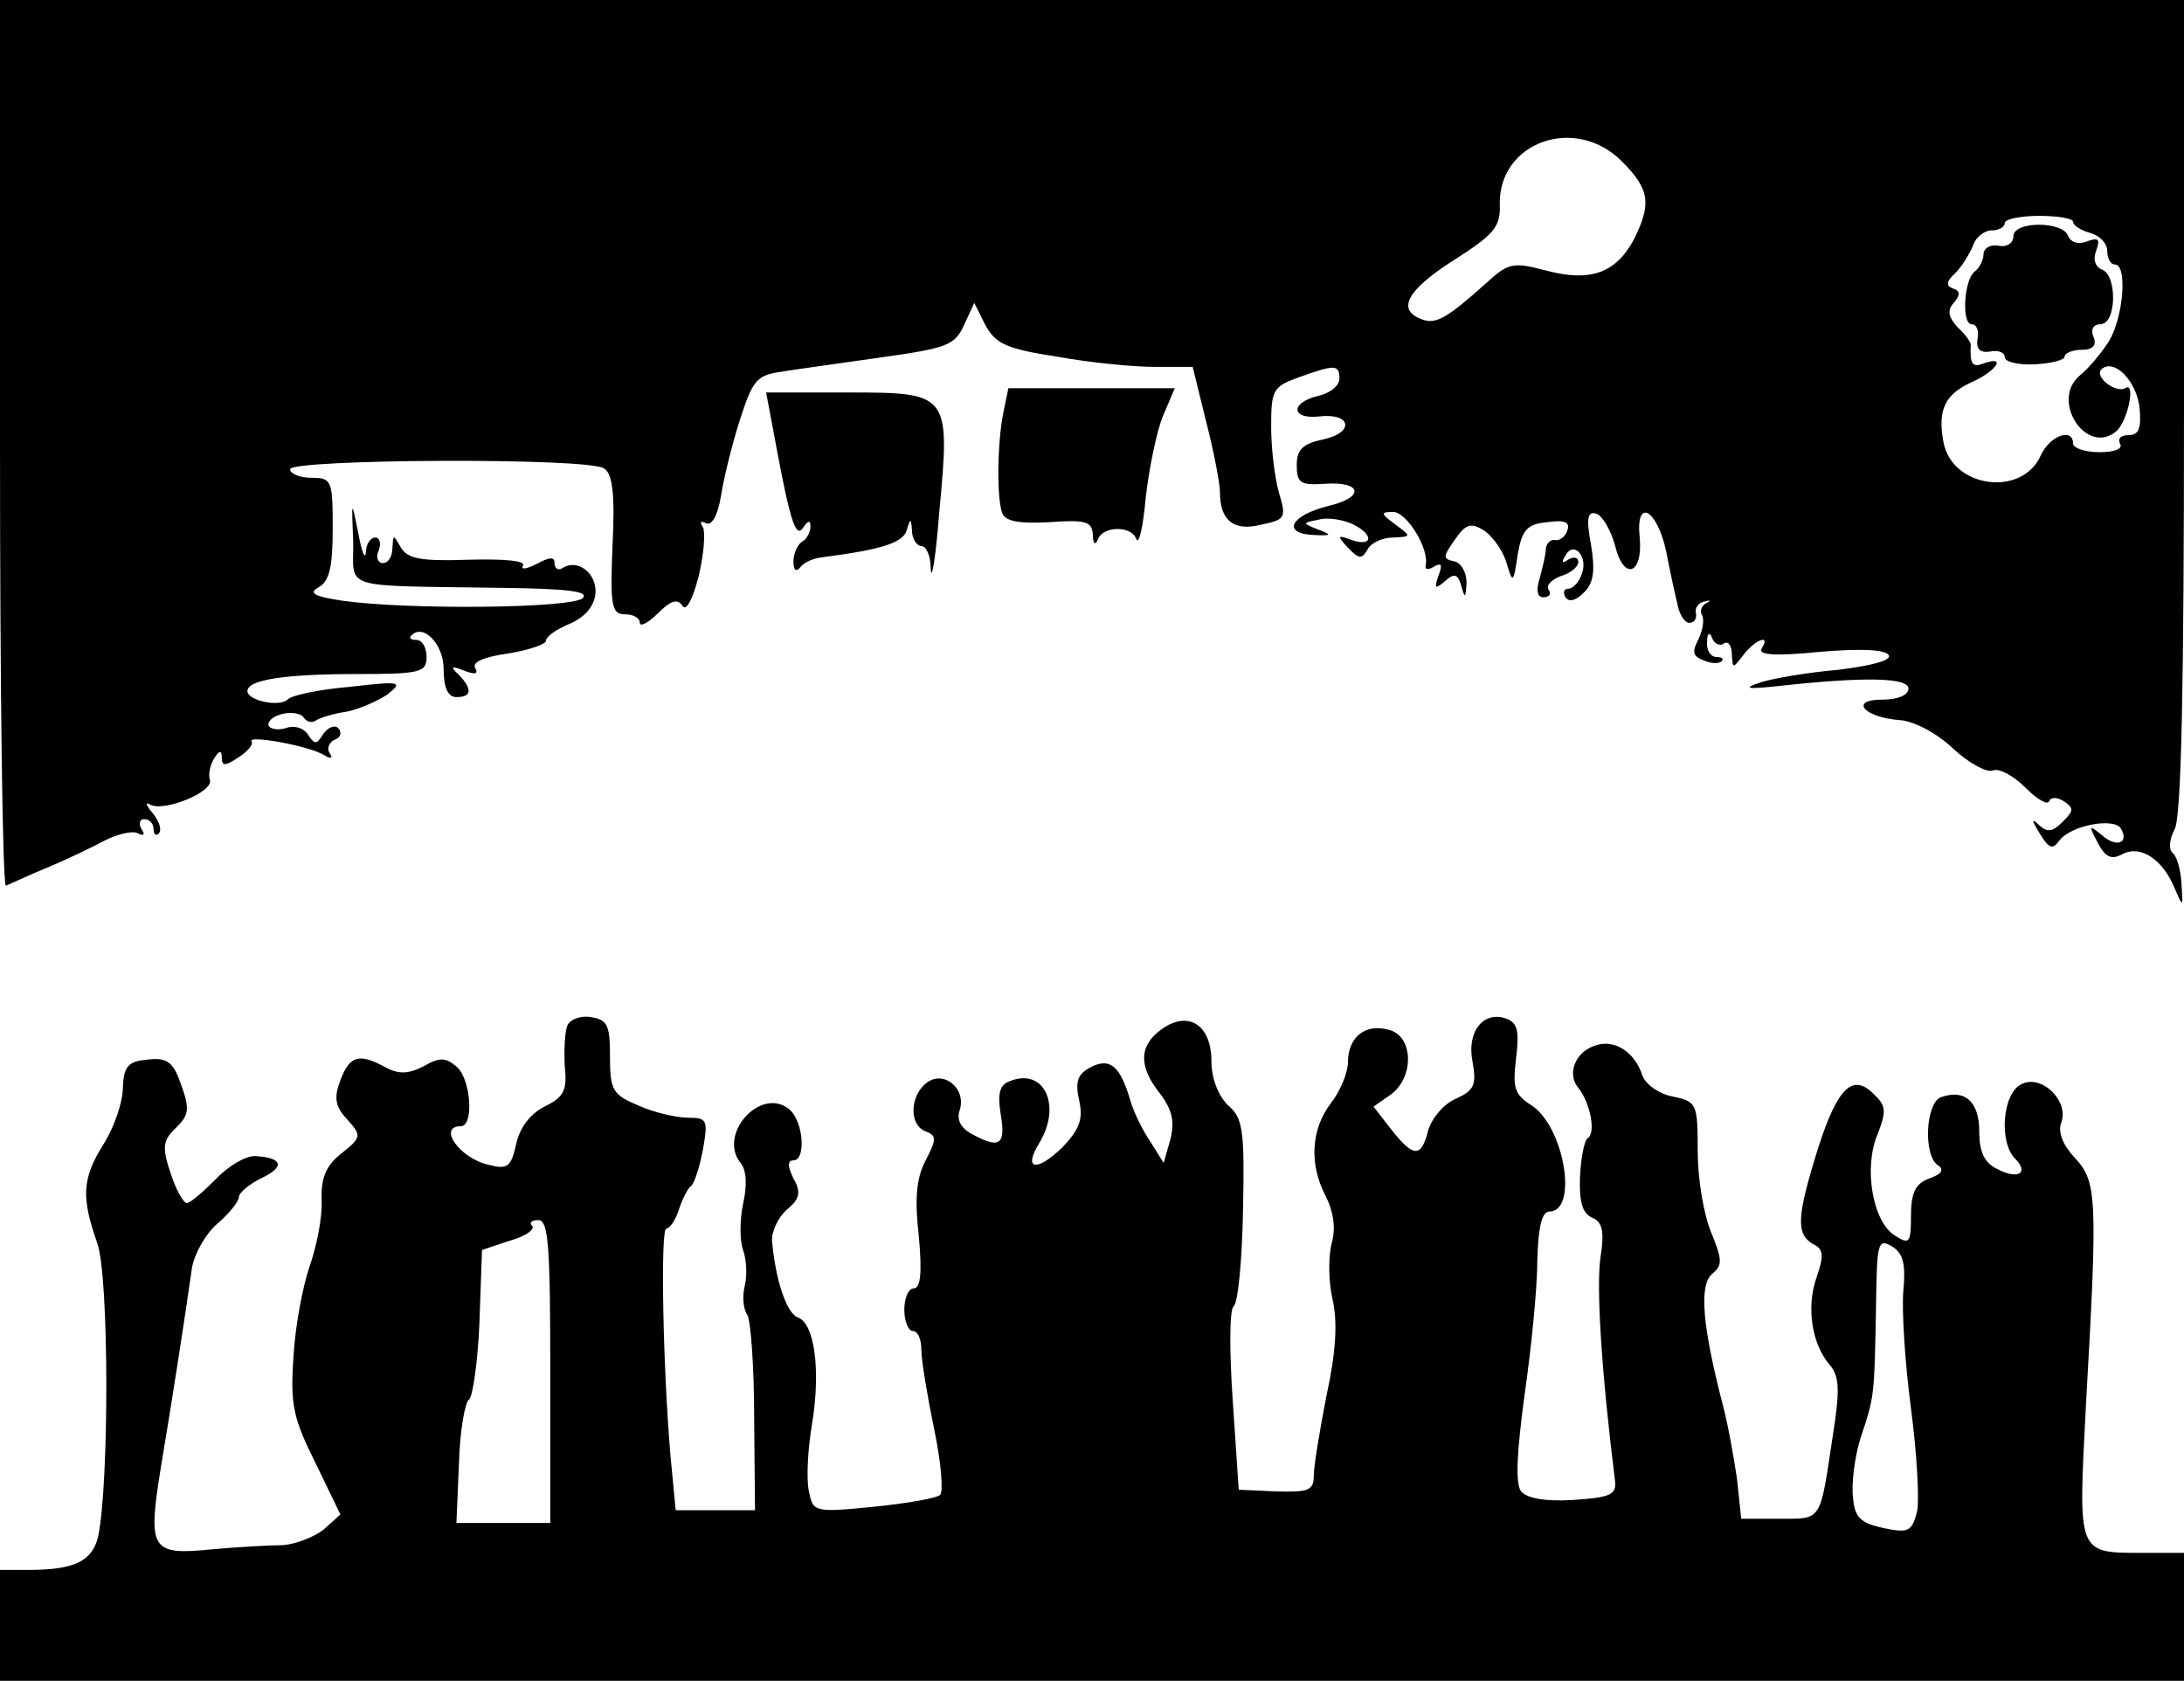
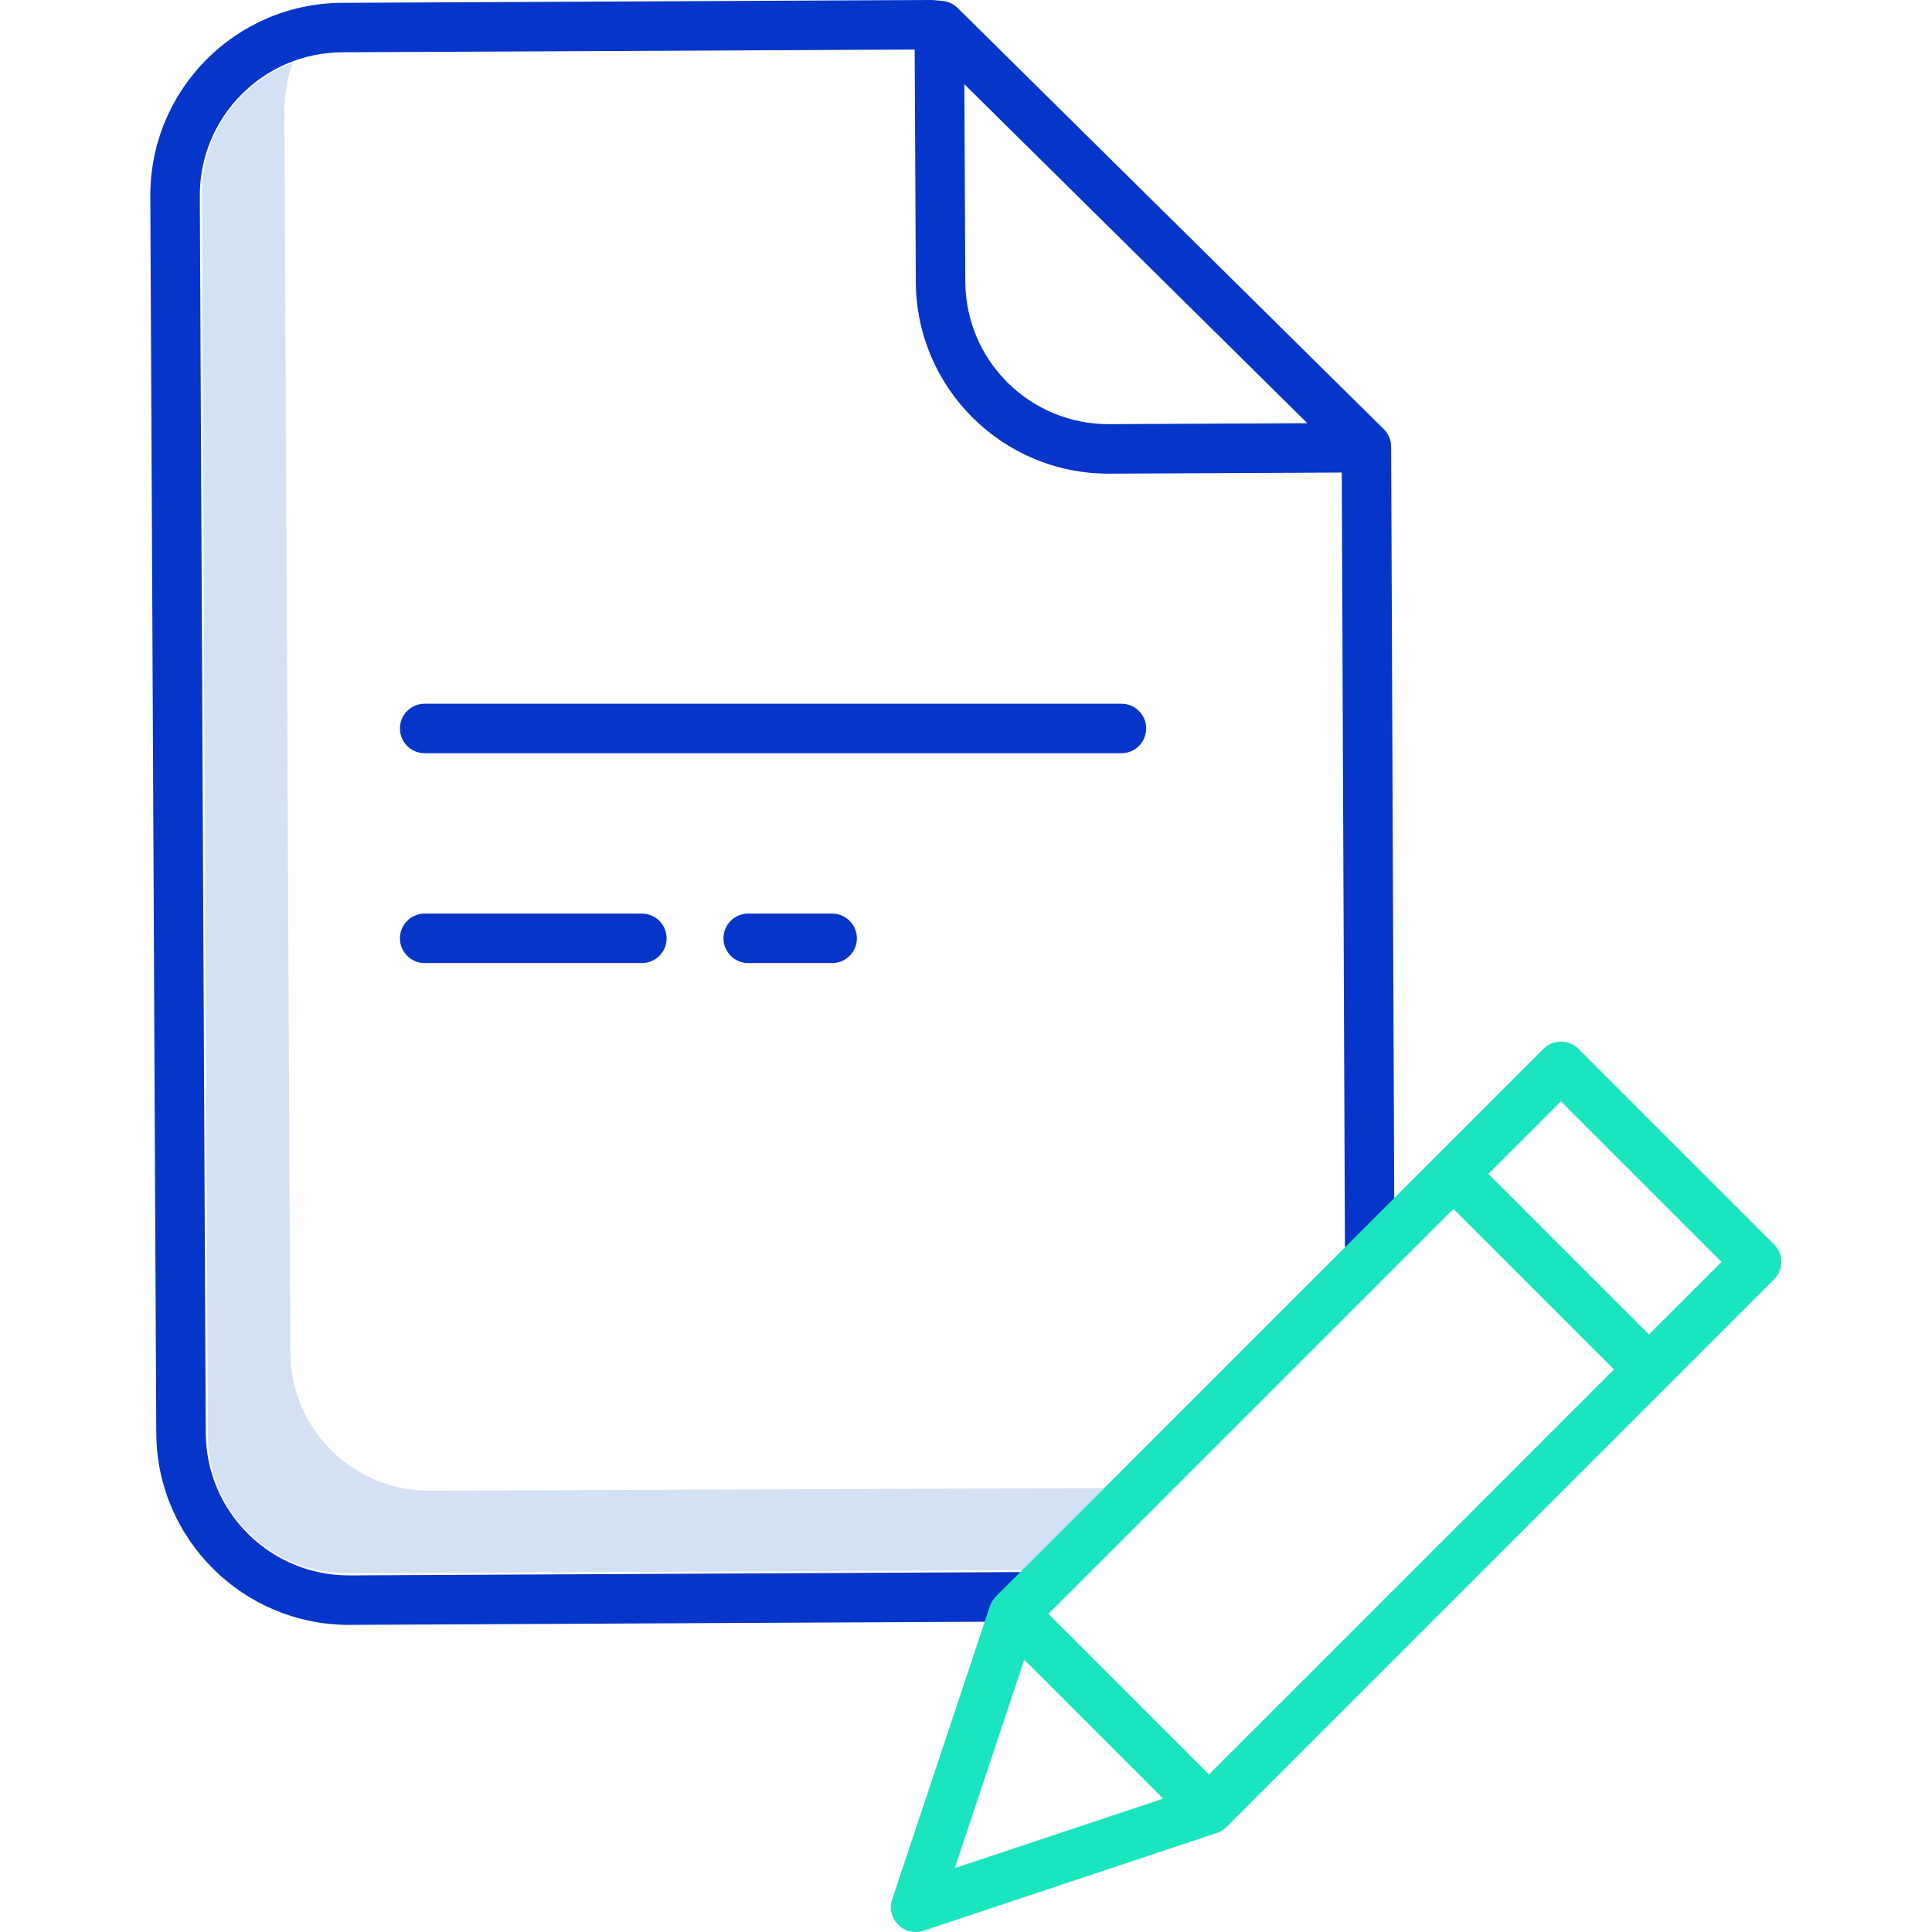
- <svg xmlns="http://www.w3.org/2000/svg" version="1.0" width="256pt" height="197pt" viewBox="0 0 256 197" preserveAspectRatio="xMidYMid meet">
-   <g transform="translate(0,197) scale(0.1,-0.1)" fill="#000000" stroke="none">
-     <path d="M0 1449 c0 -286 3 -519 7 -517 5 2 26 12 48 21 22 9 53 24 68 32 16 8 34 12 39 8 7 -3 8 -1 4 5 -4 7 -2 12 3 12 6 0 11 -5 11 -12 0 -6 3 -8 6 -5 4 4 1 14 -7 24 -8 9 -9 14 -3 10 16 -9 75 15 70 29 -2 6 0 17 5 25 6 10 9 10 9 1 0 -10 4 -10 19 0 11 7 18 15 16 19 -6 8 67 -5 85 -16 8 -5 11 -4 6 3 -3 5 0 12 6 15 7 2 9 8 5 13 -4 5 -12 2 -18 -6 -8 -13 -10 -13 -18 -1 -5 8 -16 11 -25 8 -8 -3 -18 -2 -21 2 -2 5 4 11 15 14 11 3 23 1 26 -4 3 -5 10 -7 15 -3 5 3 21 8 36 10 14 3 35 12 47 20 19 15 16 16 -44 9 -36 -3 -69 -10 -73 -15 -10 -9 -47 -1 -47 10 0 13 42 20 128 20 75 0 82 2 82 20 0 11 -5 20 -12 20 -6 0 -9 2 -6 5 14 15 38 -10 38 -39 0 -22 5 -33 15 -33 18 0 19 9 3 26 -11 10 -9 11 6 5 13 -5 17 -4 13 3 -4 7 10 13 38 17 25 4 45 11 45 15 0 5 13 14 28 20 18 8 28 20 30 35 2 24 -21 42 -39 30 -5 -3 -9 0 -9 6 0 8 -6 7 -21 -1 -12 -6 -19 -7 -16 -2 4 6 -23 8 -63 7 -56 -2 -72 1 -80 14 -9 16 -9 16 -10 0 0 -10 -5 -18 -11 -18 -6 0 -9 7 -5 15 3 8 1 15 -4 15 -6 0 -11 -8 -11 -17 -1 -10 -5 0 -9 22 -8 40 -8 40 -6 -10 1 -57 -19 -51 175 -54 76 -1 102 -4 94 -12 -12 -12 -205 -14 -282 -3 -33 5 -40 9 -27 16 12 7 16 24 16 68 0 57 -1 60 -25 60 -14 0 -25 5 -25 10 0 12 349 14 368 1 10 -6 13 -30 10 -90 -3 -72 -1 -81 15 -81 9 0 17 -4 17 -10 0 -5 10 0 21 11 15 15 23 18 29 9 4 -7 12 7 19 35 6 25 8 51 5 57 -4 6 -3 8 3 5 7 -4 14 8 18 31 3 20 13 61 22 89 15 47 20 53 47 57 17 3 70 10 118 17 78 11 87 14 98 38 l12 26 13 -26 c12 -22 25 -28 84 -37 38 -7 90 -12 114 -12 l45 0 16 -65 c9 -35 16 -72 16 -82 0 -33 16 -46 48 -38 29 6 30 8 21 38 -5 18 -9 52 -9 77 0 43 2 47 33 58 42 15 47 15 47 -2 0 -8 -11 -17 -25 -20 -33 -8 -32 -28 2 -24 37 4 41 -19 4 -27 -24 -5 -31 -12 -31 -30 0 -21 4 -24 33 -22 44 3 47 -16 4 -26 -44 -11 -55 -32 -18 -34 22 -1 23 0 7 6 -20 8 -20 8 0 12 10 3 29 0 41 -6 25 -13 21 -27 -5 -17 -14 5 -15 4 -2 -10 13 -13 16 -14 23 -2 4 8 18 14 30 14 21 1 22 1 3 15 -18 13 -18 15 -3 15 16 0 43 -44 38 -63 -1 -5 4 -5 10 -1 9 5 10 2 5 -11 -5 -15 -4 -16 8 -6 11 10 15 8 19 -6 4 -15 5 -14 6 4 0 12 -6 23 -14 25 -14 3 -14 5 0 25 13 19 19 21 35 11 10 -7 22 -24 26 -38 7 -24 8 -24 13 10 5 29 11 36 35 38 20 3 27 0 23 -10 -2 -7 -9 -12 -14 -11 -5 1 -10 -3 -11 -10 0 -7 -4 -22 -7 -34 -5 -15 -3 -23 4 -23 7 0 10 4 6 9 -3 5 4 12 15 16 11 3 20 11 20 16 0 6 -5 7 -12 3 -7 -5 -8 -3 -3 5 10 18 27 -2 19 -22 -3 -9 -10 -17 -16 -17 -5 0 -6 -5 -3 -10 4 -6 12 -4 21 5 12 11 14 26 9 56 -6 32 -4 40 6 37 7 -2 17 -19 22 -37 10 -42 33 -35 29 9 -5 47 20 34 31 -16 4 -21 10 -49 13 -61 2 -13 9 -23 14 -23 6 0 9 5 8 11 -2 6 3 13 10 14 7 2 8 1 2 -2 -5 -2 -8 -9 -5 -14 3 -5 1 -17 -4 -28 -8 -15 -7 -20 6 -25 9 -4 18 -4 21 -1 3 3 0 5 -6 5 -7 0 -12 8 -11 18 0 10 3 12 6 4 2 -6 9 -10 14 -6 5 3 9 -3 9 -13 1 -17 1 -17 14 0 14 18 32 24 21 7 -5 -8 17 -9 68 -4 47 4 77 3 81 -4 3 -6 -19 -12 -59 -17 -35 -3 -77 -10 -92 -15 -21 -7 -15 -8 22 -4 100 11 152 10 152 -3 0 -8 -13 -13 -31 -13 -39 0 -21 -21 21 -24 16 -1 43 -15 62 -33 18 -17 40 -29 47 -26 7 3 24 -6 38 -20 14 -14 26 -21 28 -16 2 5 9 5 17 0 12 -8 12 -11 -1 -24 -12 -12 -18 -13 -28 -4 -9 9 -9 6 1 -10 11 -18 15 -19 23 -8 14 18 64 27 72 14 10 -17 -5 -23 -22 -8 -16 13 -16 12 -5 -9 9 -17 16 -20 29 -13 21 11 47 -6 61 -40 10 -23 10 -23 8 6 -1 17 -6 33 -11 36 -4 4 -3 16 3 27 8 14 11 169 11 496 l0 476 -1280 0 -1280 0 0 -521z m1901 332 c33 -33 35 -50 14 -92 -21 -39 -51 -50 -103 -36 -38 10 -44 9 -69 -14 -47 -42 -60 -50 -77 -43 -29 11 -17 34 38 69 47 30 55 39 54 65 -2 73 88 106 143 51z m529 -71 c0 -4 9 -10 20 -13 11 -3 20 -12 20 -21 0 -9 4 -16 9 -16 15 0 10 -62 -7 -90 -9 -14 -24 -32 -34 -40 -35 -29 7 -94 42 -66 14 11 24 60 11 51 -11 -6 -36 13 -28 22 15 14 42 -14 45 -46 2 -23 -1 -31 -13 -31 -9 0 -13 -4 -10 -10 4 -6 -7 -10 -24 -10 -17 0 -31 5 -31 10 0 19 -27 10 -38 -14 -22 -49 -104 -38 -114 16 -7 38 2 56 33 70 29 13 42 32 14 22 -13 -5 -16 -1 -15 21 1 3 -6 13 -15 21 -11 12 -13 20 -5 29 8 9 8 14 -1 17 -8 3 -8 8 3 18 8 8 17 23 21 33 3 9 13 17 22 17 8 0 15 4 15 9 0 4 18 8 40 8 22 0 40 -3 40 -7z" />
-     <path d="M2360 1693 c0 -8 -8 -13 -17 -11 -10 2 -18 -3 -18 -10 0 -7 -5 -16 -10 -20 -13 -9 -16 -62 -4 -62 6 0 9 -8 7 -17 -2 -12 3 -17 15 -15 9 2 17 -1 17 -7 0 -5 16 -9 35 -8 19 1 35 5 35 9 0 4 9 8 20 8 13 0 18 5 14 15 -4 9 0 15 8 15 19 0 20 57 2 64 -8 3 -11 12 -7 22 5 14 3 16 -11 11 -10 -4 -19 -1 -22 7 -7 17 -64 17 -64 -1z" />
-     <path d="M1176 1486 c-7 -35 -8 -100 -1 -118 4 -9 20 -12 55 -10 43 3 50 1 51 -15 0 -10 3 -13 6 -5 6 16 40 16 45 0 3 -7 8 15 11 49 4 35 13 78 20 95 l14 33 -98 0 -97 0 -6 -29z" />
-     <path d="M905 1473 c20 -109 27 -135 36 -122 6 9 9 10 9 2 0 -6 -4 -15 -10 -18 -5 -3 -10 -14 -10 -23 0 -10 3 -13 8 -7 4 6 16 11 27 12 69 9 94 17 98 32 4 14 5 14 6 -1 0 -10 6 -18 11 -18 6 0 11 -12 11 -27 1 -16 6 15 10 67 13 139 12 140 -107 140 l-96 0 7 -37z" />
-     <path d="M665 768 c-3 -8 -4 -29 -3 -48 3 -28 -1 -36 -24 -47 -17 -9 -29 -25 -33 -44 -6 -27 -10 -30 -33 -24 -34 8 -59 45 -32 45 16 0 12 56 -5 70 -13 11 -20 11 -39 0 -18 -9 -29 -9 -44 -1 -31 17 -42 14 -53 -15 -8 -21 -6 -31 8 -46 17 -19 17 -21 -7 -40 -18 -14 -24 -29 -23 -55 1 -20 -6 -54 -14 -77 -8 -23 -17 -70 -19 -106 -4 -57 0 -73 26 -125 l29 -60 -20 -18 c-12 -9 -33 -17 -48 -18 -14 0 -52 -2 -84 -5 -71 -7 -74 0 -58 99 12 71 28 174 36 231 3 17 16 40 30 52 14 12 25 26 25 31 0 5 12 15 26 22 28 13 26 24 -6 26 -11 1 -32 -11 -47 -27 -15 -15 -30 -28 -34 -28 -4 0 -13 16 -19 35 -10 29 -9 38 4 51 19 18 19 24 6 59 -8 21 -16 26 -38 23 -22 -2 -27 -8 -28 -33 0 -16 -10 -46 -22 -65 -26 -41 -27 -63 -8 -117 14 -39 14 -283 1 -344 -7 -29 -28 -39 -82 -39 l-33 0 0 -65 0 -65 1280 0 1280 0 0 75 0 75 -47 0 c-79 0 -77 -3 -68 172 14 246 13 263 -13 291 -14 15 -20 30 -16 41 10 26 -24 58 -47 45 -22 -11 -26 -68 -7 -87 17 -17 3 -25 -21 -12 -15 7 -21 20 -21 44 0 35 -17 50 -45 40 -18 -7 -21 -69 -3 -80 7 -5 4 -10 -10 -15 -17 -6 -22 -17 -22 -44 0 -32 -2 -34 -19 -23 -26 16 -37 80 -20 119 10 26 10 33 -4 46 -25 26 -43 9 -66 -63 -25 -80 -26 -100 -6 -112 13 -6 13 -14 4 -40 -12 -35 -5 -78 16 -102 11 -13 12 -29 3 -85 -15 -99 -12 -95 -62 -95 l-45 0 -5 47 c-4 27 -11 66 -17 88 -23 89 -28 139 -12 152 12 10 12 16 -1 48 -9 21 -16 64 -16 95 0 57 -1 59 -30 65 -16 3 -32 15 -35 25 -9 27 -32 42 -54 35 -24 -7 -35 -33 -21 -50 14 -17 21 -53 11 -59 -4 -3 -8 -23 -9 -46 -1 -29 3 -42 14 -47 12 -5 15 -15 10 -47 -5 -34 1 -133 17 -261 2 -17 -5 -20 -49 -23 -33 -2 -54 2 -61 10 -7 9 -5 46 4 113 8 55 15 126 15 158 1 37 5 57 14 57 34 0 18 98 -20 124 -21 13 -23 21 -19 55 4 32 2 42 -11 47 -27 10 -47 -15 -40 -50 5 -28 2 -34 -20 -44 -14 -6 -28 -23 -32 -37 -8 -32 -17 -32 -43 1 l-21 27 20 14 c28 20 27 69 -2 76 -28 8 -48 -9 -48 -38 0 -12 -9 -34 -20 -48 -23 -30 -26 -71 -6 -109 9 -18 12 -37 7 -55 -4 -15 -4 -45 1 -66 6 -26 4 -62 -7 -112 -8 -41 -15 -83 -15 -94 0 -18 -6 -20 -44 -19 l-44 2 -7 104 c-4 58 -4 107 1 111 5 3 10 54 11 112 2 95 0 109 -18 124 -11 11 -19 31 -19 51 0 43 -27 60 -58 38 -27 -19 -28 -44 -2 -76 14 -19 17 -32 12 -53 l-8 -28 -15 24 c-9 13 -20 35 -24 49 -12 41 -24 51 -47 39 -15 -8 -18 -17 -13 -39 5 -22 0 -34 -20 -55 -30 -29 -46 -26 -27 5 27 44 6 89 -34 73 -12 -4 -15 -14 -11 -39 6 -36 -1 -41 -34 -23 -13 7 -18 17 -14 28 8 26 -20 48 -40 31 -19 -16 -19 -49 0 -56 13 -5 13 -9 0 -34 -11 -21 -13 -45 -8 -89 4 -43 2 -61 -6 -61 -6 0 -11 -11 -11 -25 0 -14 5 -25 10 -25 6 0 10 -10 10 -22 0 -13 7 -54 15 -93 8 -38 11 -73 7 -77 -4 -4 -39 -10 -78 -14 -71 -7 -71 -6 -76 19 -3 15 -1 50 4 79 10 62 3 117 -17 124 -13 5 -26 44 -30 89 -1 11 7 28 17 37 16 13 17 21 8 37 -7 14 -7 21 0 21 15 0 12 46 -5 60 -33 27 -84 -29 -57 -63 7 -8 8 -26 3 -48 -4 -19 -4 -43 0 -54 4 -11 5 -30 2 -42 -3 -12 -2 -27 3 -34 4 -7 8 -61 8 -121 l1 -108 -46 0 -47 0 -6 63 c-9 104 -12 267 -5 267 4 0 11 10 15 23 4 12 10 24 14 27 4 3 10 22 14 43 6 34 5 37 -17 37 -14 0 -40 6 -58 14 -31 13 -34 18 -34 58 0 37 -3 43 -23 46 -12 2 -24 -3 -27 -10z m-20 -406 l0 -177 -55 0 -55 0 3 70 c1 38 7 72 12 75 4 3 10 43 12 90 l3 85 33 11 c18 5 29 13 26 17 -4 4 -1 7 7 7 12 0 14 -31 14 -178z m1586 95 c-2 -23 2 -85 9 -138 7 -53 10 -108 7 -121 -6 -23 -10 -25 -39 -19 -27 6 -34 12 -36 36 -2 16 2 48 9 70 16 48 16 47 18 153 1 76 2 81 19 71 13 -8 16 -21 13 -52z" />
+ <svg xmlns="http://www.w3.org/2000/svg" height="468pt" viewBox="-36 0 468 468.448" width="468pt">
+   <path d="m234.312 360.793-166.277.664c-18.617.09-33.781-14.926-33.871-33.543l-1.441-300.898c-.02-4.027.68-8.027 2.07-11.809-13.309 4.914-22.125 17.621-22.07 31.809l1.441 300.898c.09 18.617 15.254 33.637 33.871 33.547l173.152-.781c-.664-4.84 13.043-18.164 13.125-19.887zm0 0" fill="#d4e1f4" />
+   <g fill="#0635c9">
+     <path d="m48.371 393.984h.227l164.867-.82-.059-12-164.867.82c-19.168.094-34.781-15.371-34.875-34.539l-1.441-299.895c-.09-19.168 15.375-34.781 34.543-34.875l138.793-.66.273 56.348c.121 25.707 20.992 46.48 46.699 46.484h.23l56.348-.27.781 189.195 12-.051-.801-193.699-.008-1.723c-.008-1.594-.648-3.117-1.781-4.238l-103.336-102.137c-.984-.969-2.273-1.57-3.652-1.699l-2.148-.199c-.199-.02-.387-.02-.598-.027l-142.863.688c-25.789.125-46.598 21.133-46.48 46.922l1.441 299.895c.152 25.695 21.012 46.453 46.707 46.48zm184.332-291.141c-19.168.09-34.781-15.375-34.871-34.543l-.234-47.887 83.164 82.199zm0 0" />
+     <path d="m145.195 221.516c-3.312 0-6 2.688-6 6s2.688 6 6 6h20.348c3.312 0 6-2.688 6-6s-2.688-6-6-6zm0 0" />
+     <path d="m241.691 176.629c0-3.312-2.684-6-6-6h-168.941c-3.312 0-6 2.688-6 6 0 3.316 2.688 6 6 6h168.941c3.316 0 6-2.684 6-6zm0 0" />
+     <path d="m66.75 221.516c-3.312 0-6 2.688-6 6s2.688 6 6 6h52.66c3.312 0 6-2.688 6-6s-2.688-6-6-6zm0 0" />
  </g>
+   <path d="m185.793 468.449c.645 0 1.285-.105 1.898-.309l71.125-23.707c.039-.016.078-.035.121-.051.16-.059.32-.121.477-.195.066-.031.133-.059.199-.094.168-.082.328-.176.488-.273.035-.023.078-.047.117-.07.191-.125.371-.262.547-.41.047-.039.09-.082.137-.125.086-.074.176-.148.258-.23l132.762-132.77c2.344-2.344 2.344-6.141 0-8.484l-47.418-47.414c-2.34-2.344-6.141-2.344-8.484 0l-132.762 132.766c-.035.031-.055.07-.086.102-.238.242-.453.508-.645.789-.016.02-.035.043-.047.062-.184.285-.344.586-.477.902-.039.086-.074.176-.105.266-.035.09-.066.145-.094.219l-23.707 71.125c-.609 1.832-.305 3.844.824 5.406 1.129 1.566 2.941 2.496 4.871 2.492zm156.469-201.402 38.934 38.934-17.598 17.59-38.93-38.93zm-26.078 26.078 38.93 38.93-98.199 98.199-19.461-19.465-19.469-19.465zm-104.062 109.309 16.844 16.844 16.84 16.836-50.527 16.844zm0 0" fill="#1ae5be" />
</svg>
